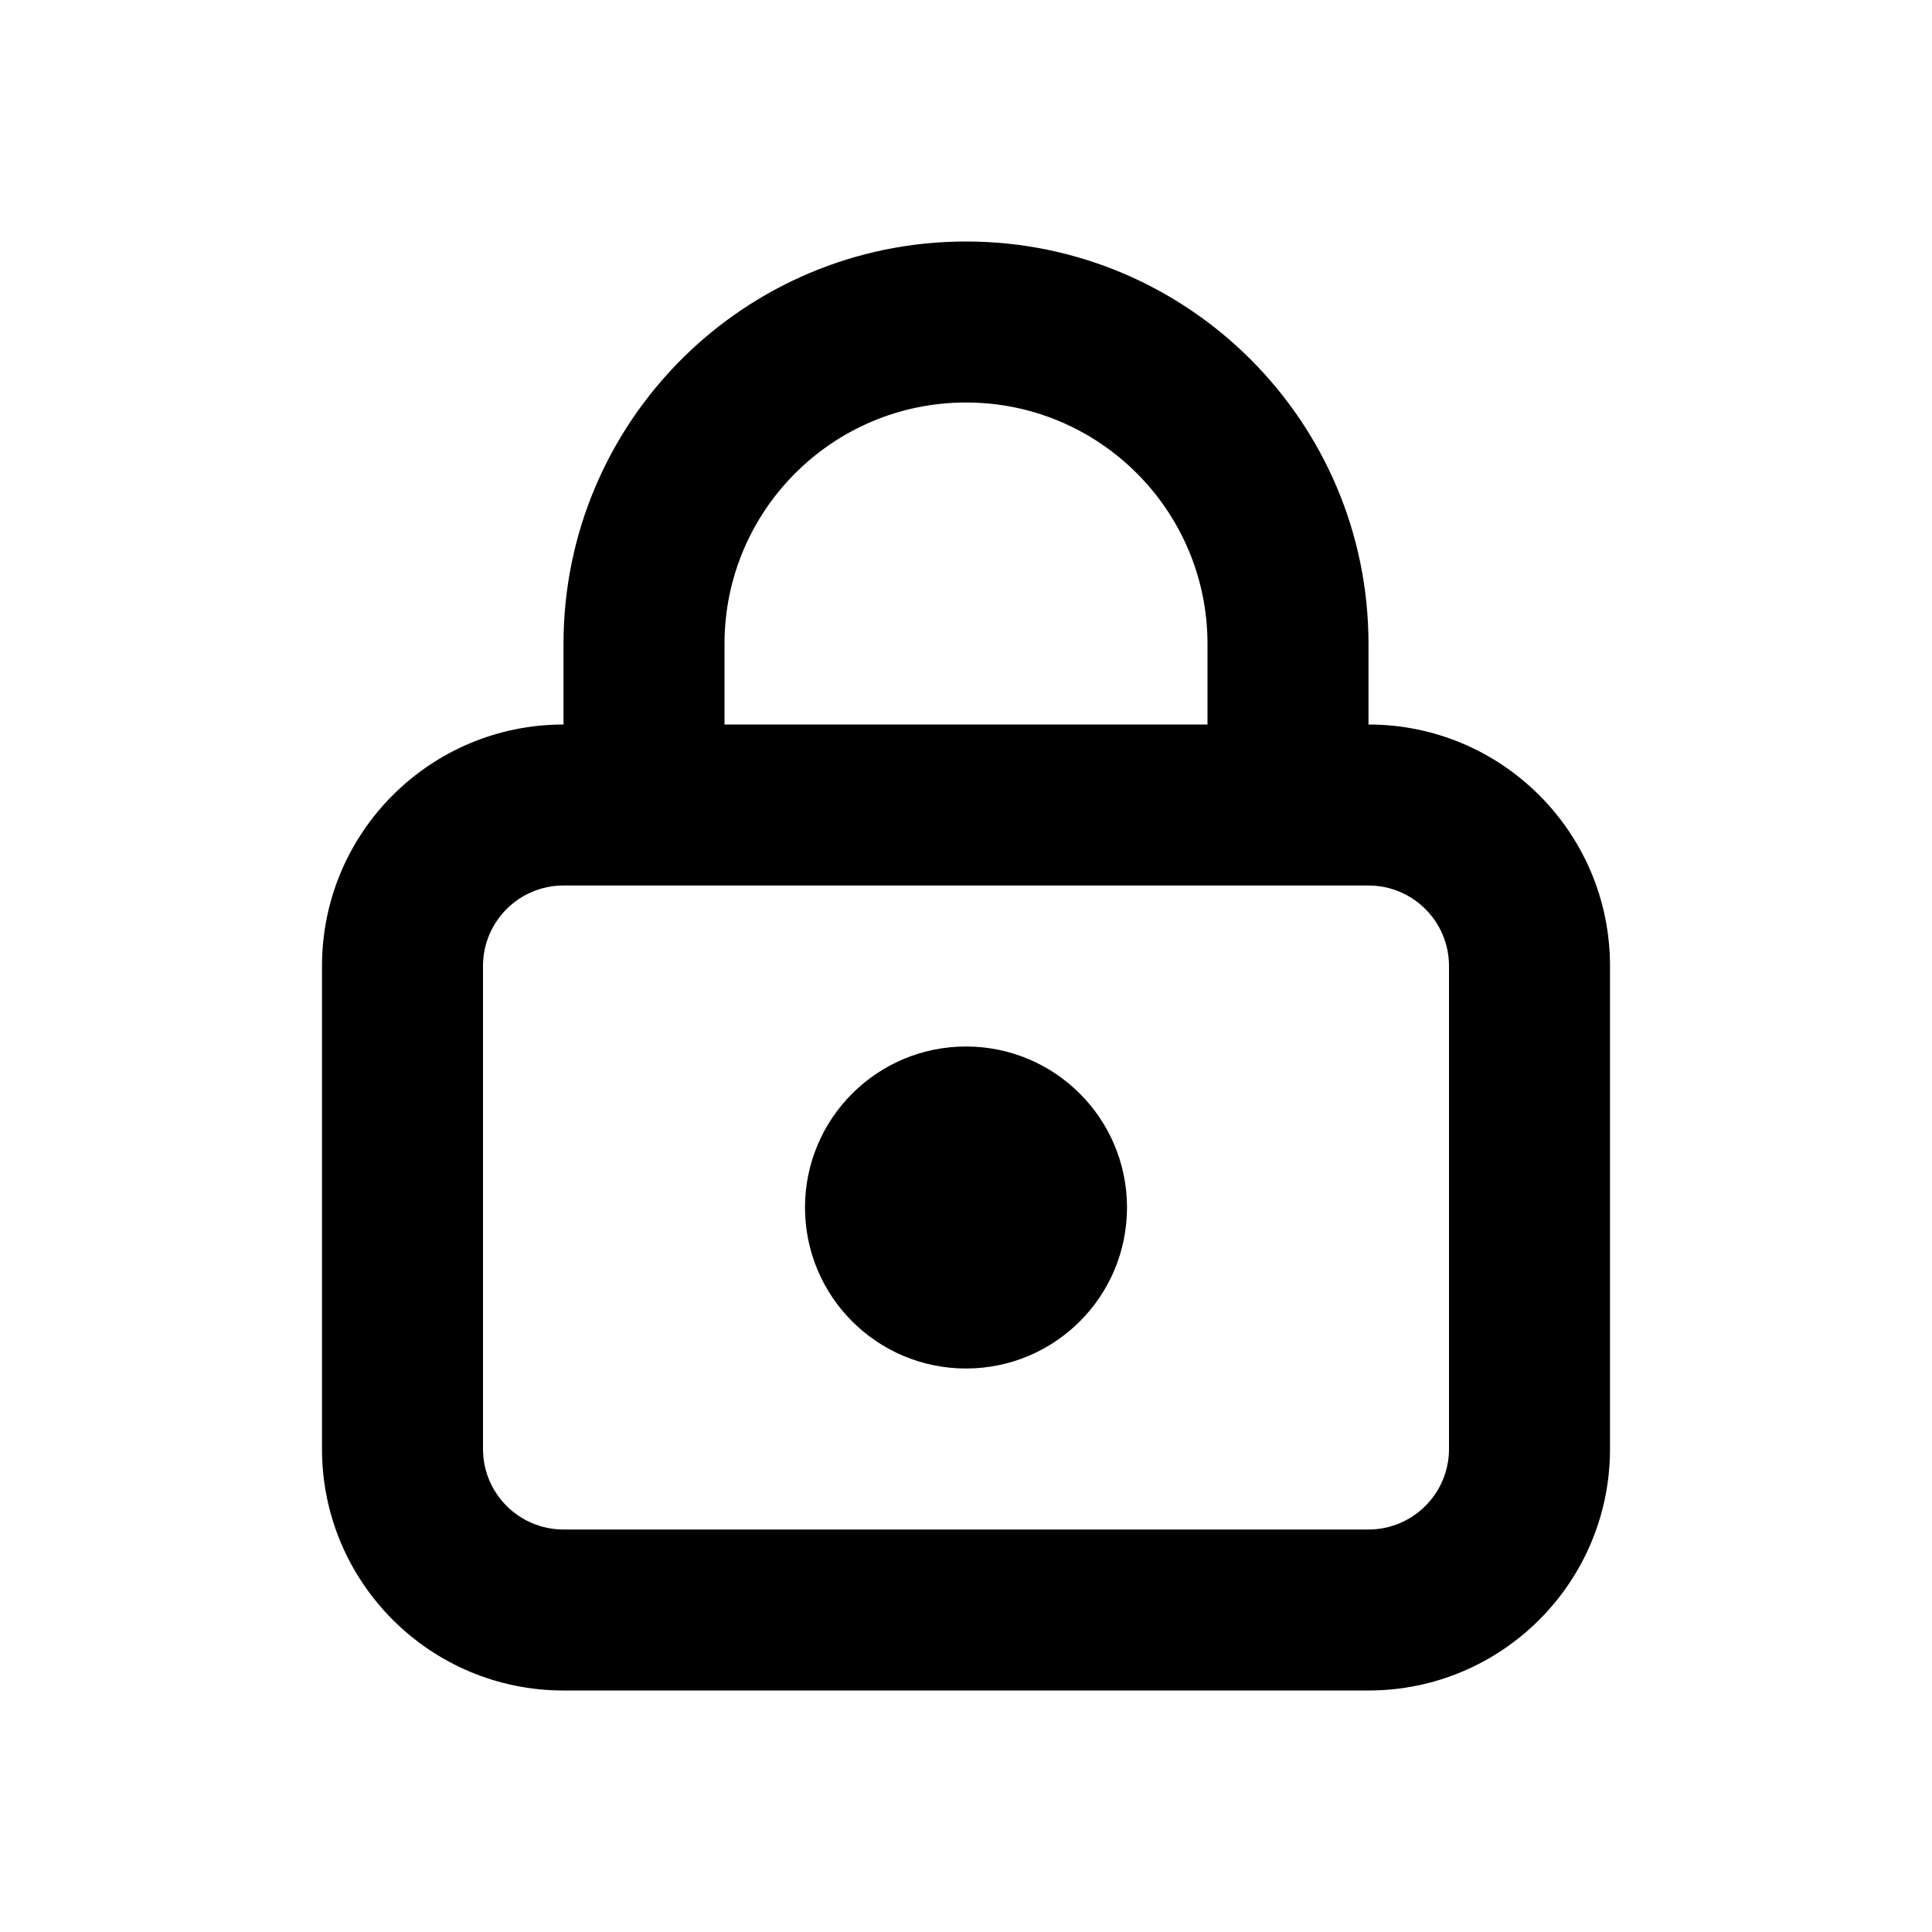
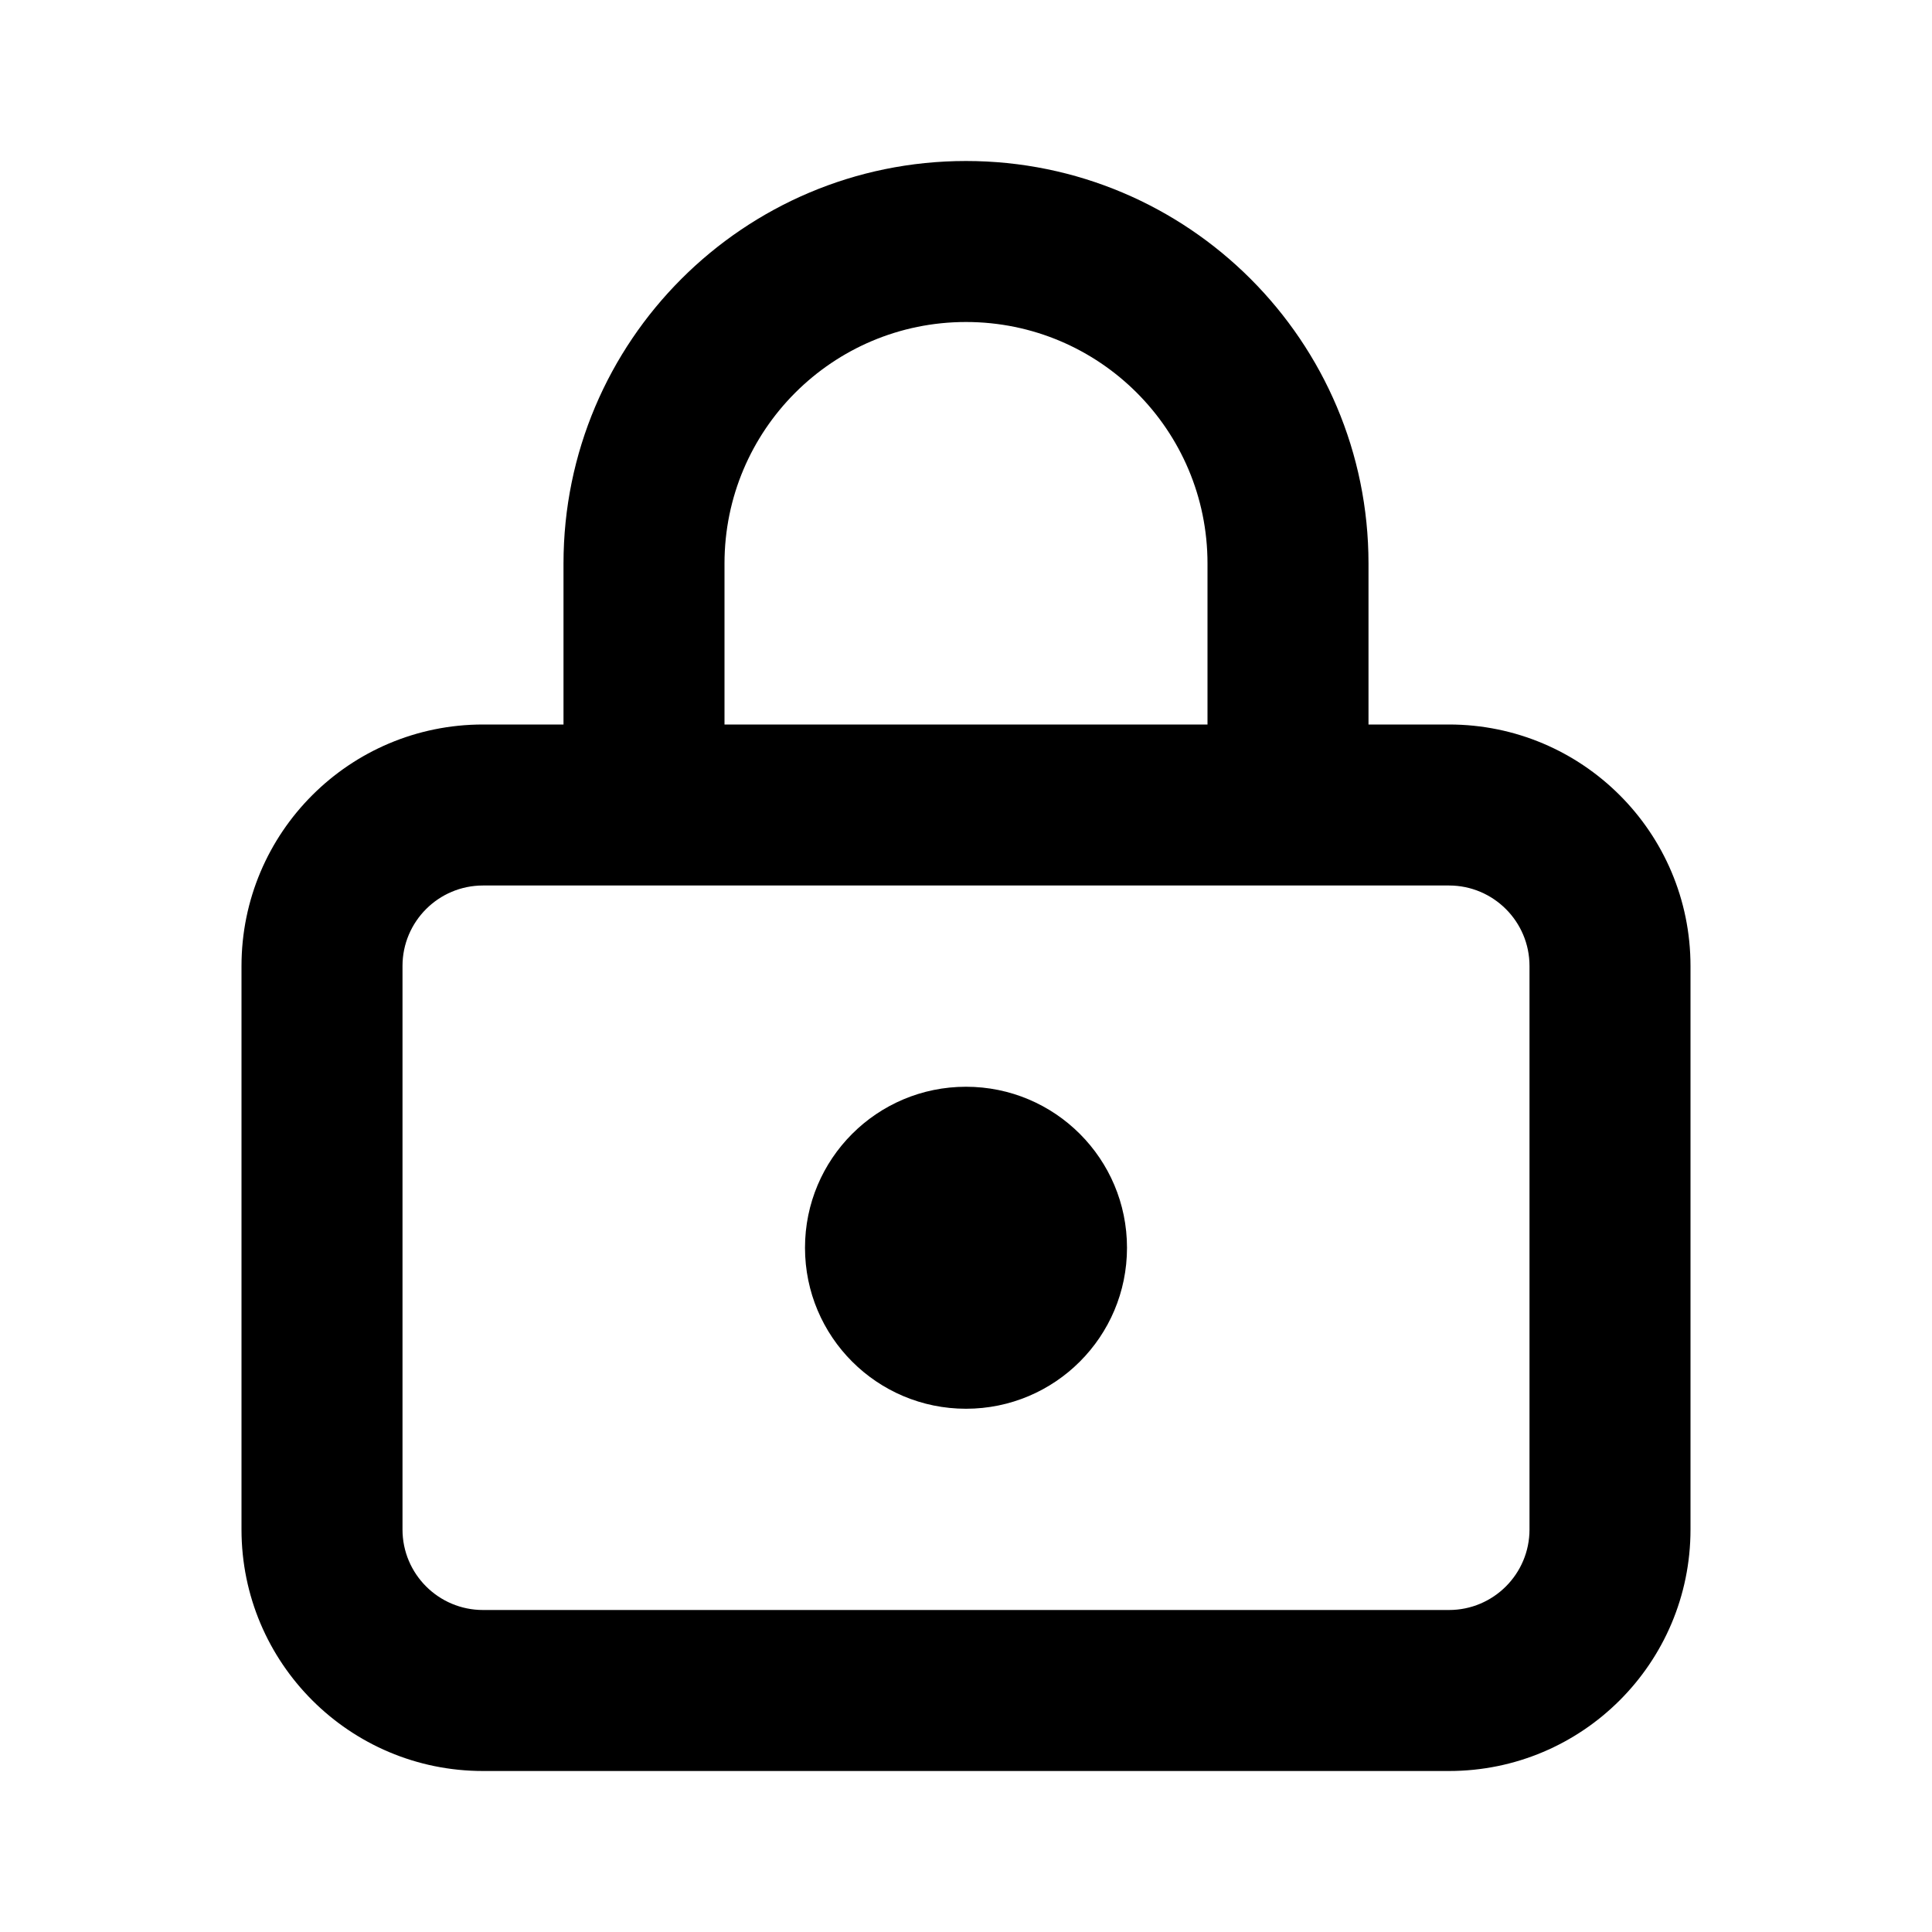
<svg xmlns="http://www.w3.org/2000/svg" width="24" height="24" viewBox="0 0 24 24" fill="none">
-   <path d="M12 17C13.105 17 14 16.105 14 15C14 13.895 13.105 13 12 13C10.895 13 10 13.895 10 15C10 16.105 10.895 17 12 17Z" fill="black" />
-   <path fill-rule="evenodd" clip-rule="evenodd" d="M7 8V9C5.343 9 4 10.343 4 12V18C4 19.657 5.343 21 7 21H17C18.657 21 20 19.657 20 18V12C20 10.343 18.657 9 17 9V8C17 5.239 14.761 3 12 3C9.239 3 7 5.239 7 8ZM12 5C10.343 5 9 6.343 9 8V9H15V8C15 6.343 13.657 5 12 5ZM7 11C6.448 11 6 11.448 6 12V18C6 18.552 6.448 19 7 19H17C17.552 19 18 18.552 18 18V12C18 11.448 17.552 11 17 11H7Z" fill="black" />
+   <path d="M14 15.5C14 16.605 13.105 17.5 12 17.5C10.895 17.5 10 16.605 10 15.5C10 14.395 10.895 13.5 12 13.5C13.105 13.5 14 14.395 14 15.5Z" fill="black" />
+   <path fill-rule="evenodd" clip-rule="evenodd" d="M7 9V7C7 4.239 9.239 2 12 2C14.761 2 17 4.239 17 7V9H18C19.657 9 21 10.343 21 12V19C21 20.657 19.657 22 18 22H6C4.343 22 3 20.657 3 19V12C3 10.343 4.343 9 6 9H7ZM9 7C9 5.343 10.343 4 12 4C13.657 4 15 5.343 15 7V9H9V7ZM6 11C5.448 11 5 11.448 5 12V19C5 19.552 5.448 20 6 20H18C18.552 20 19 19.552 19 19V12C19 11.448 18.552 11 18 11H6Z" fill="black" />
</svg>
